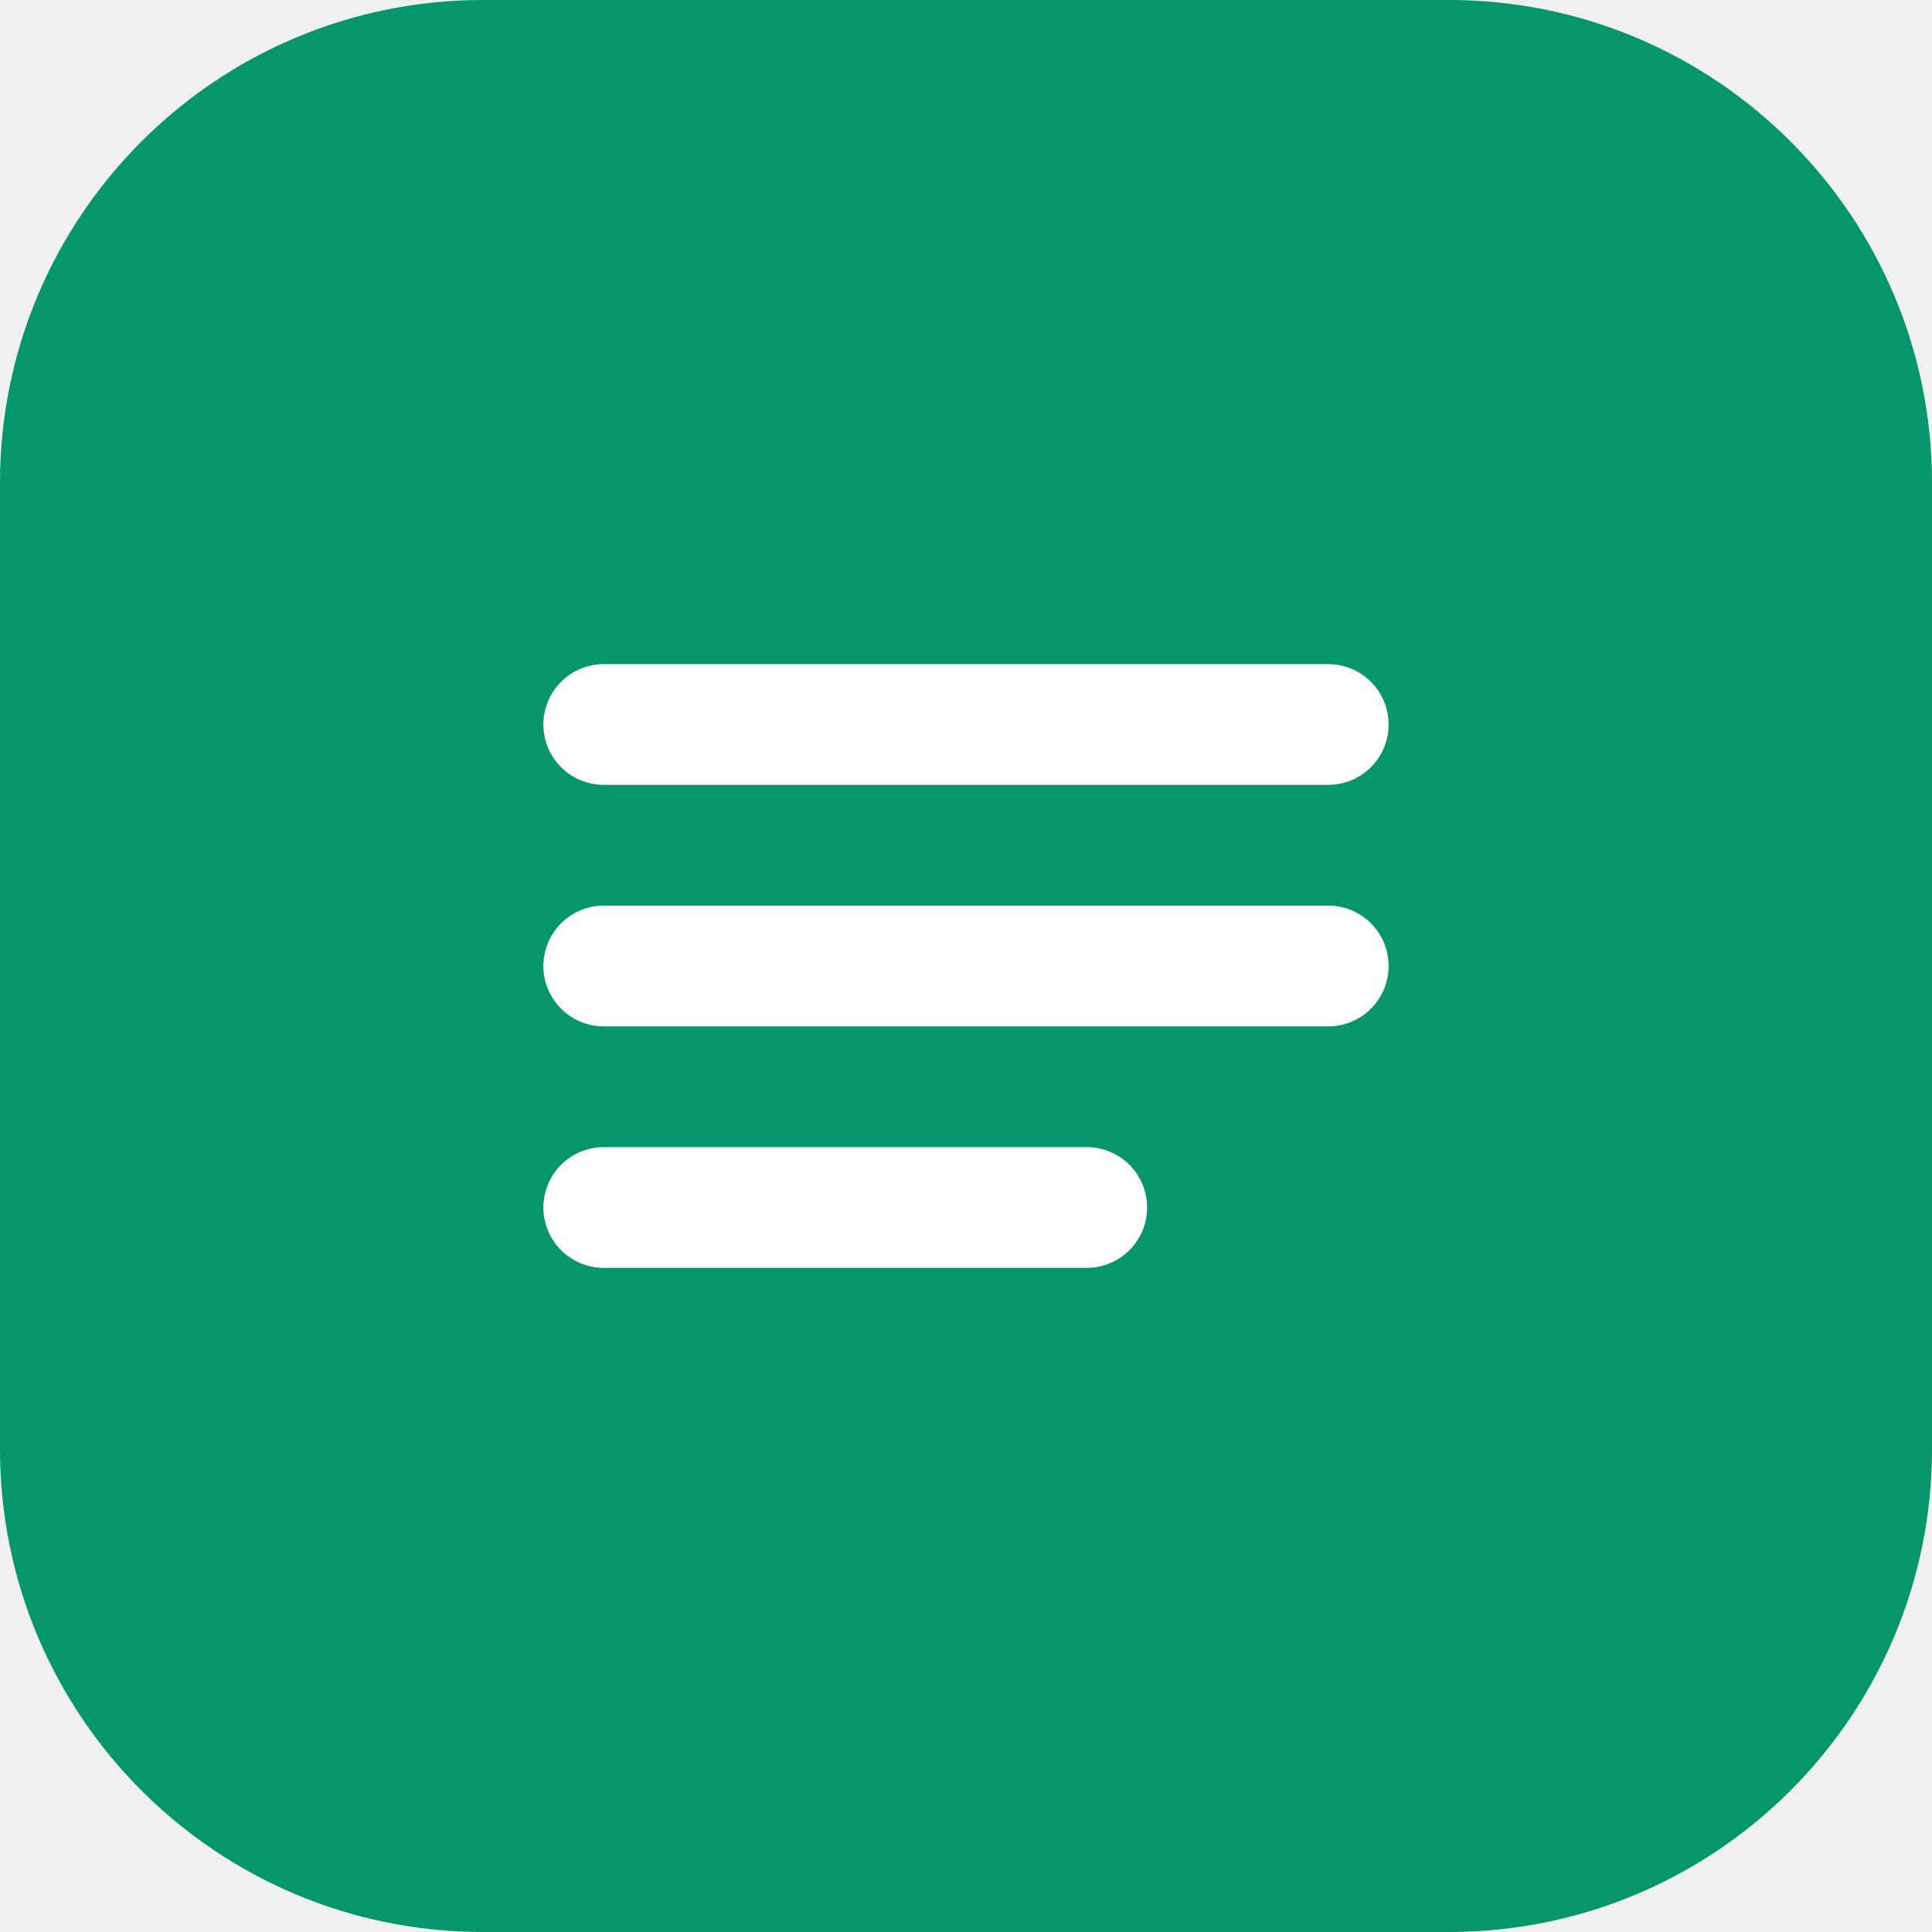
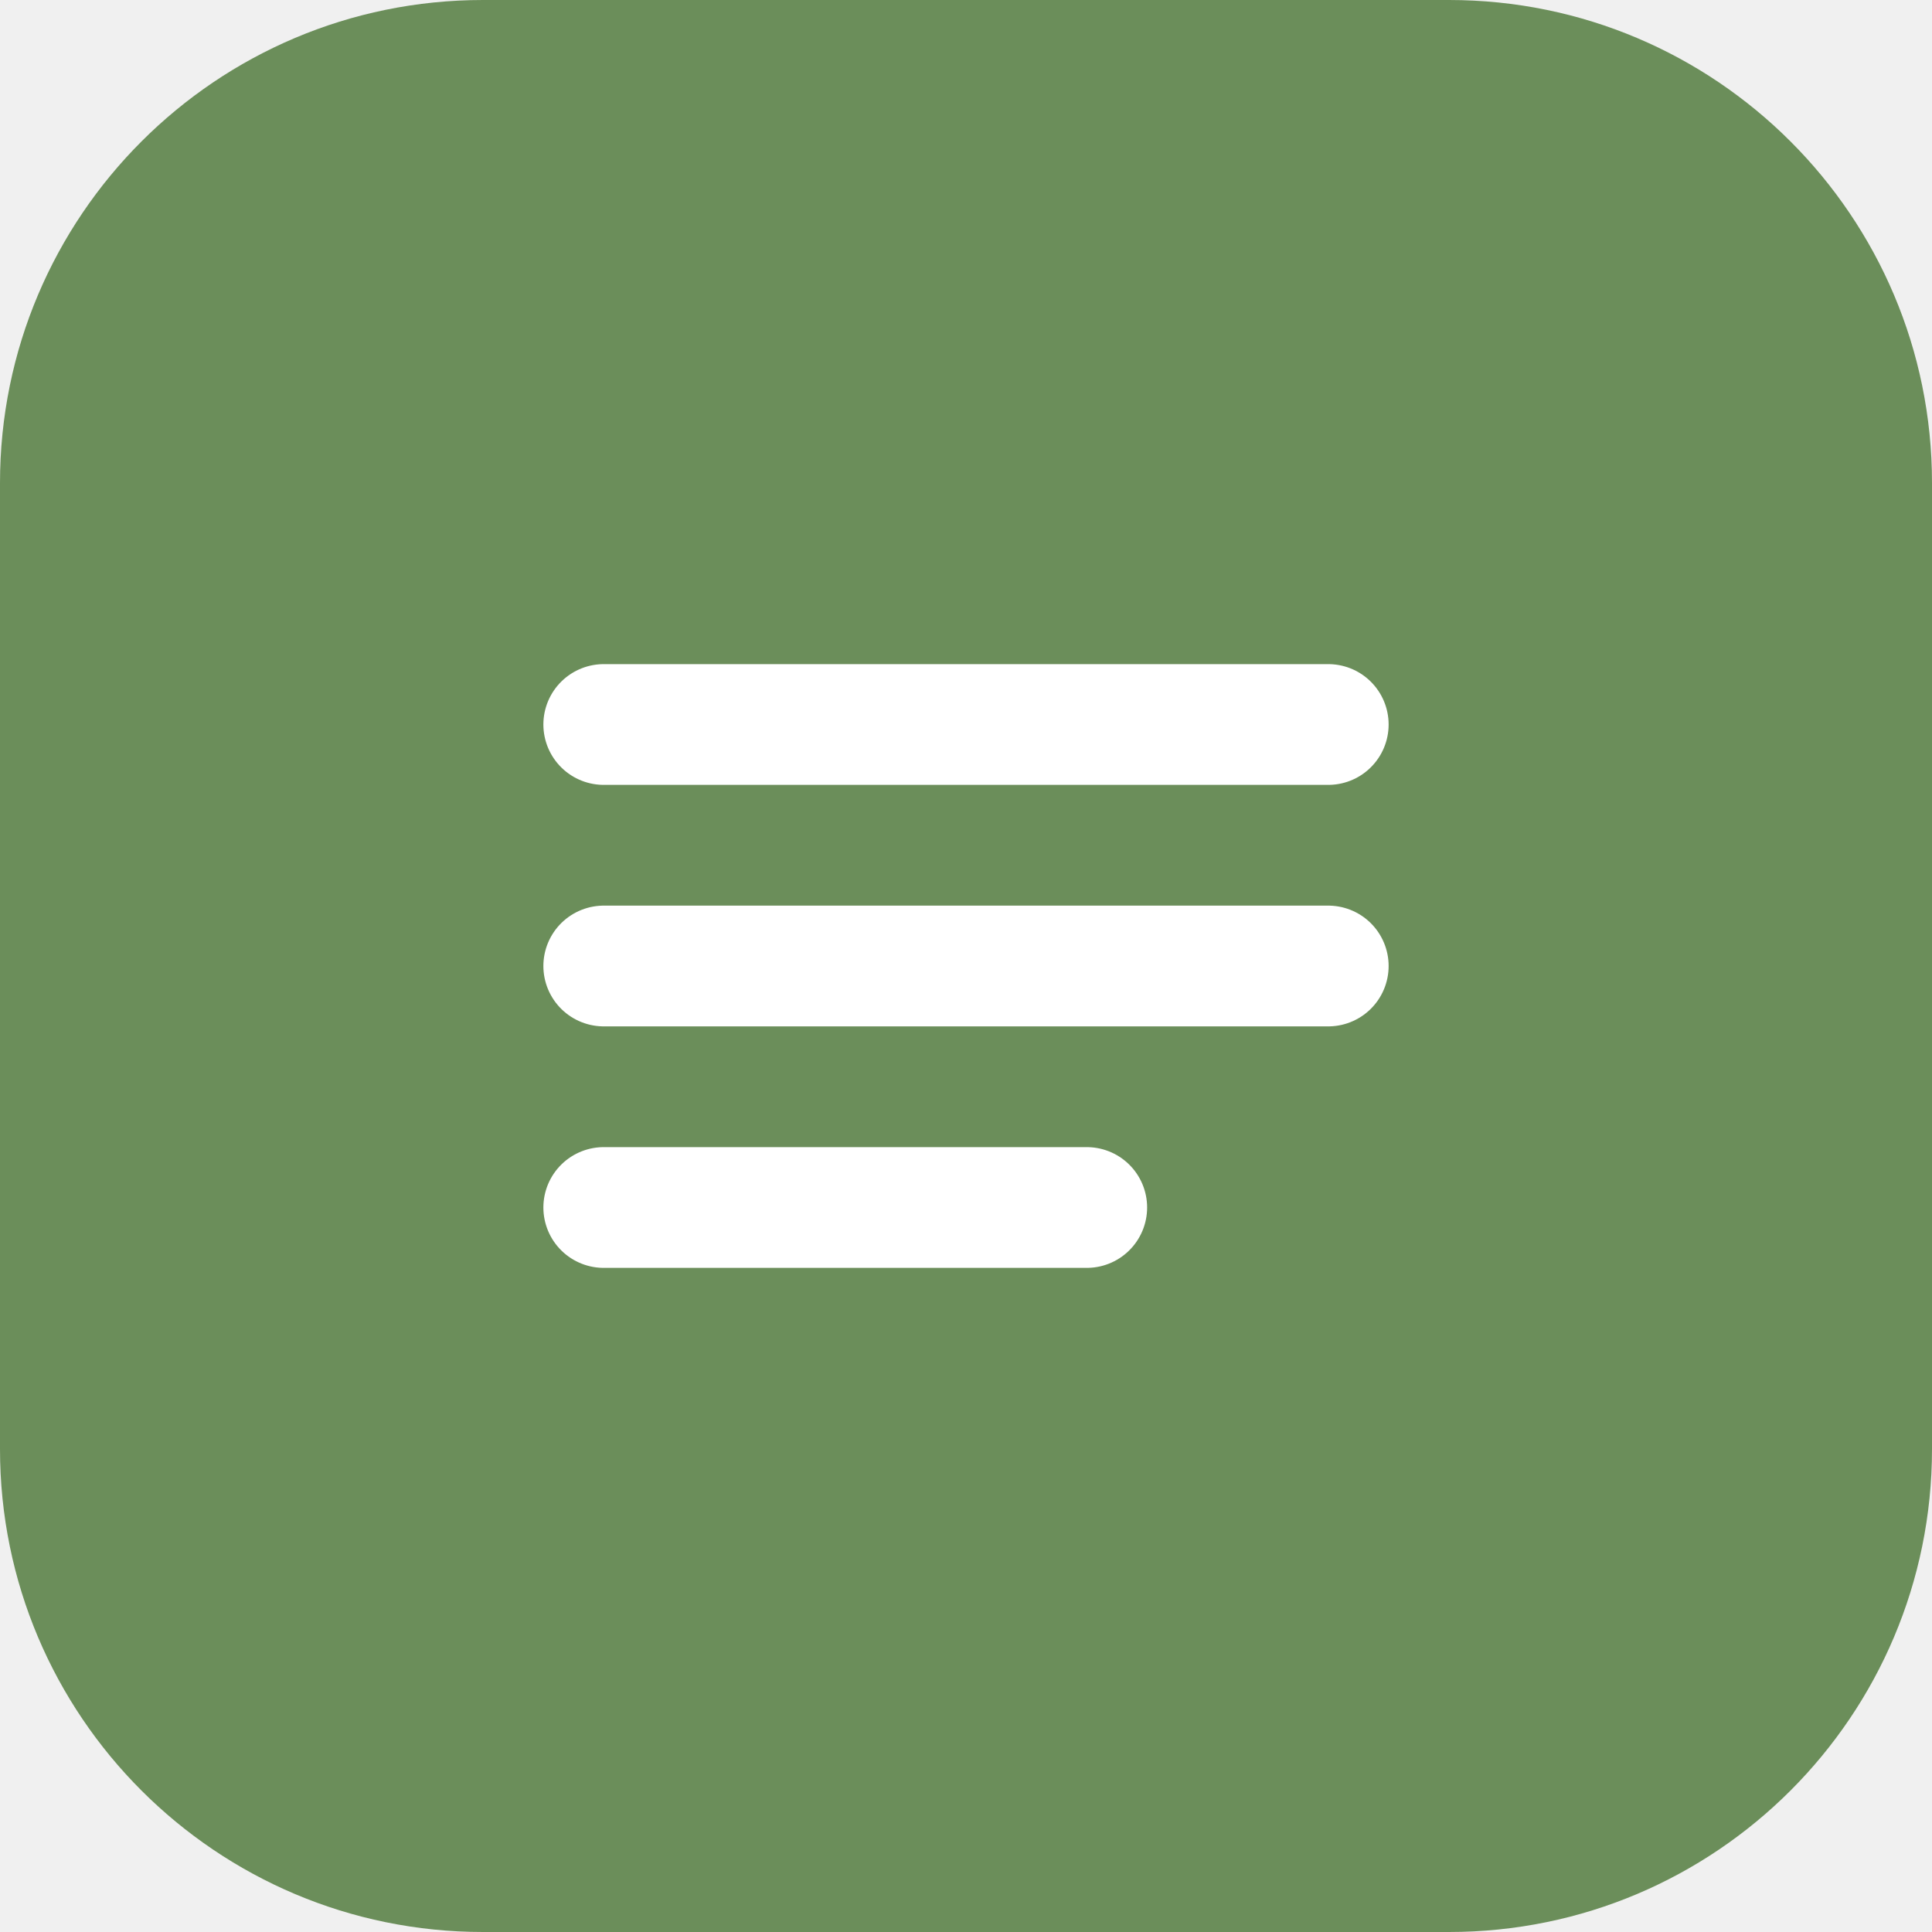
<svg xmlns="http://www.w3.org/2000/svg" viewBox="0 0 32 32" fill="none">
-   <rect width="32" height="32" rx="8" fill="#059669" />
+   <rect width="32" height="32" rx="8" fill="#6B8E5A" />
  <path stroke="#fff" stroke-width="2" stroke-linecap="round" d="M10 12h12M10 16h12M10 20h8" />
</svg>
